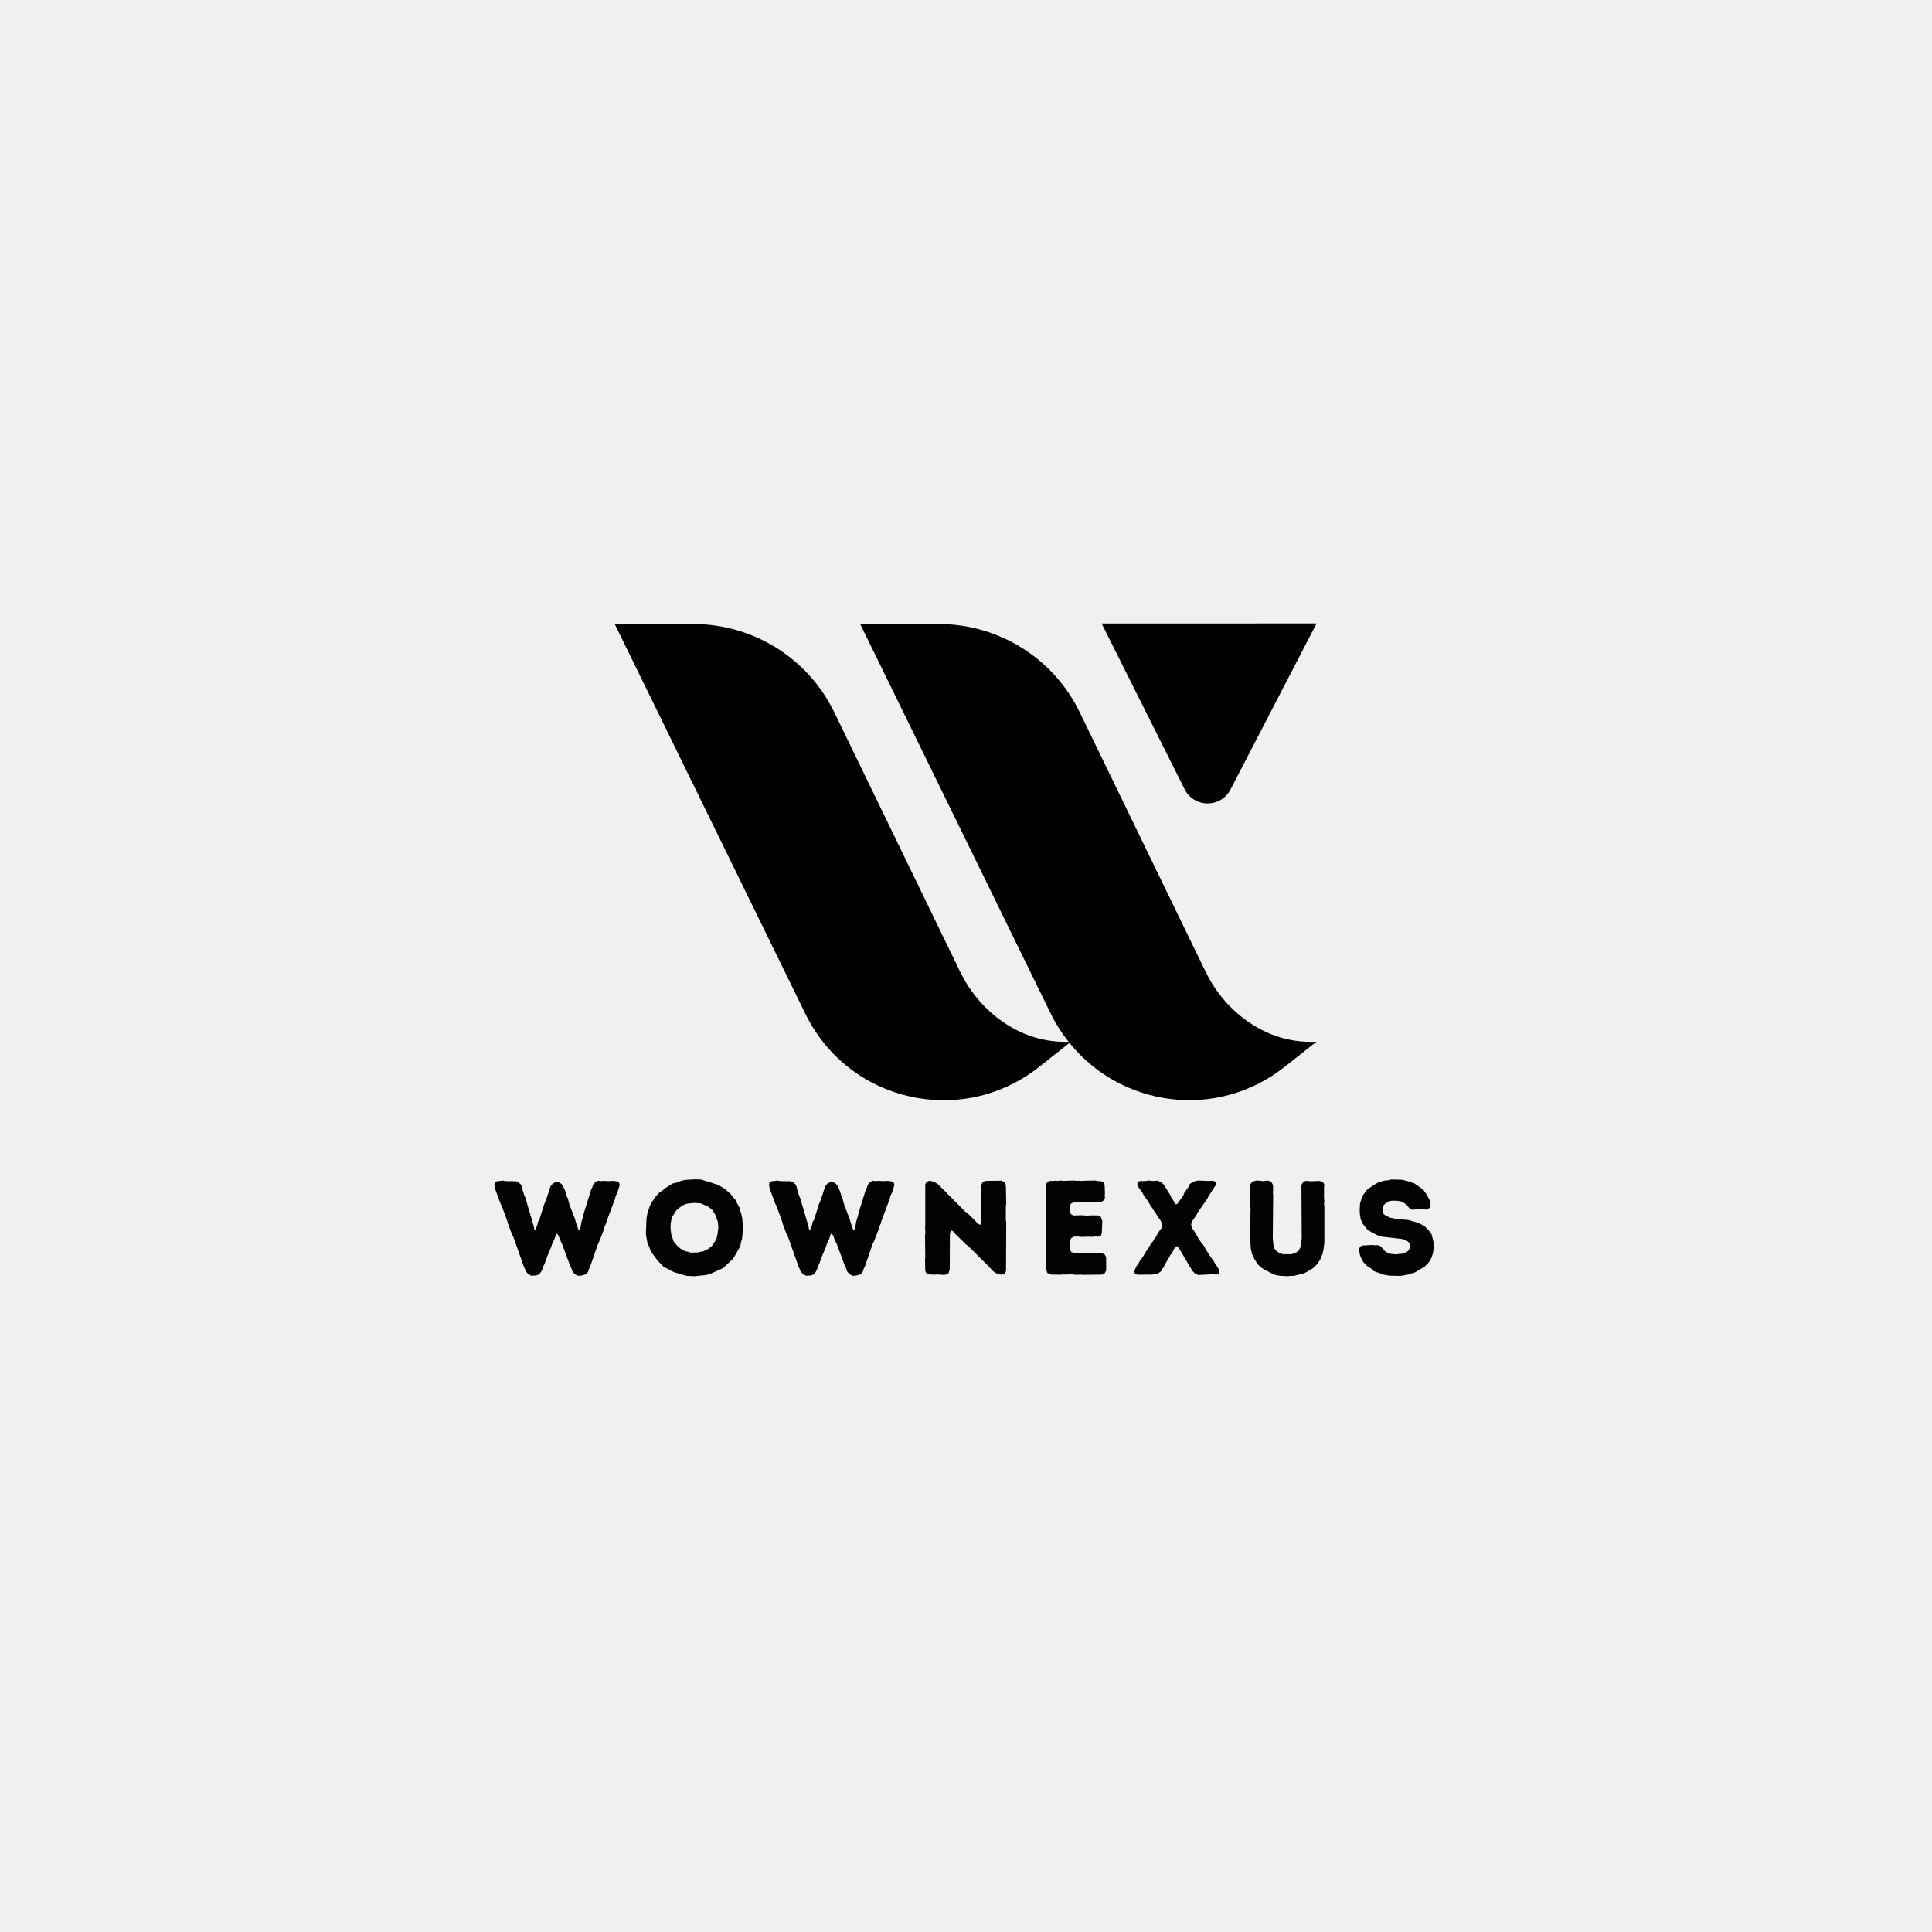
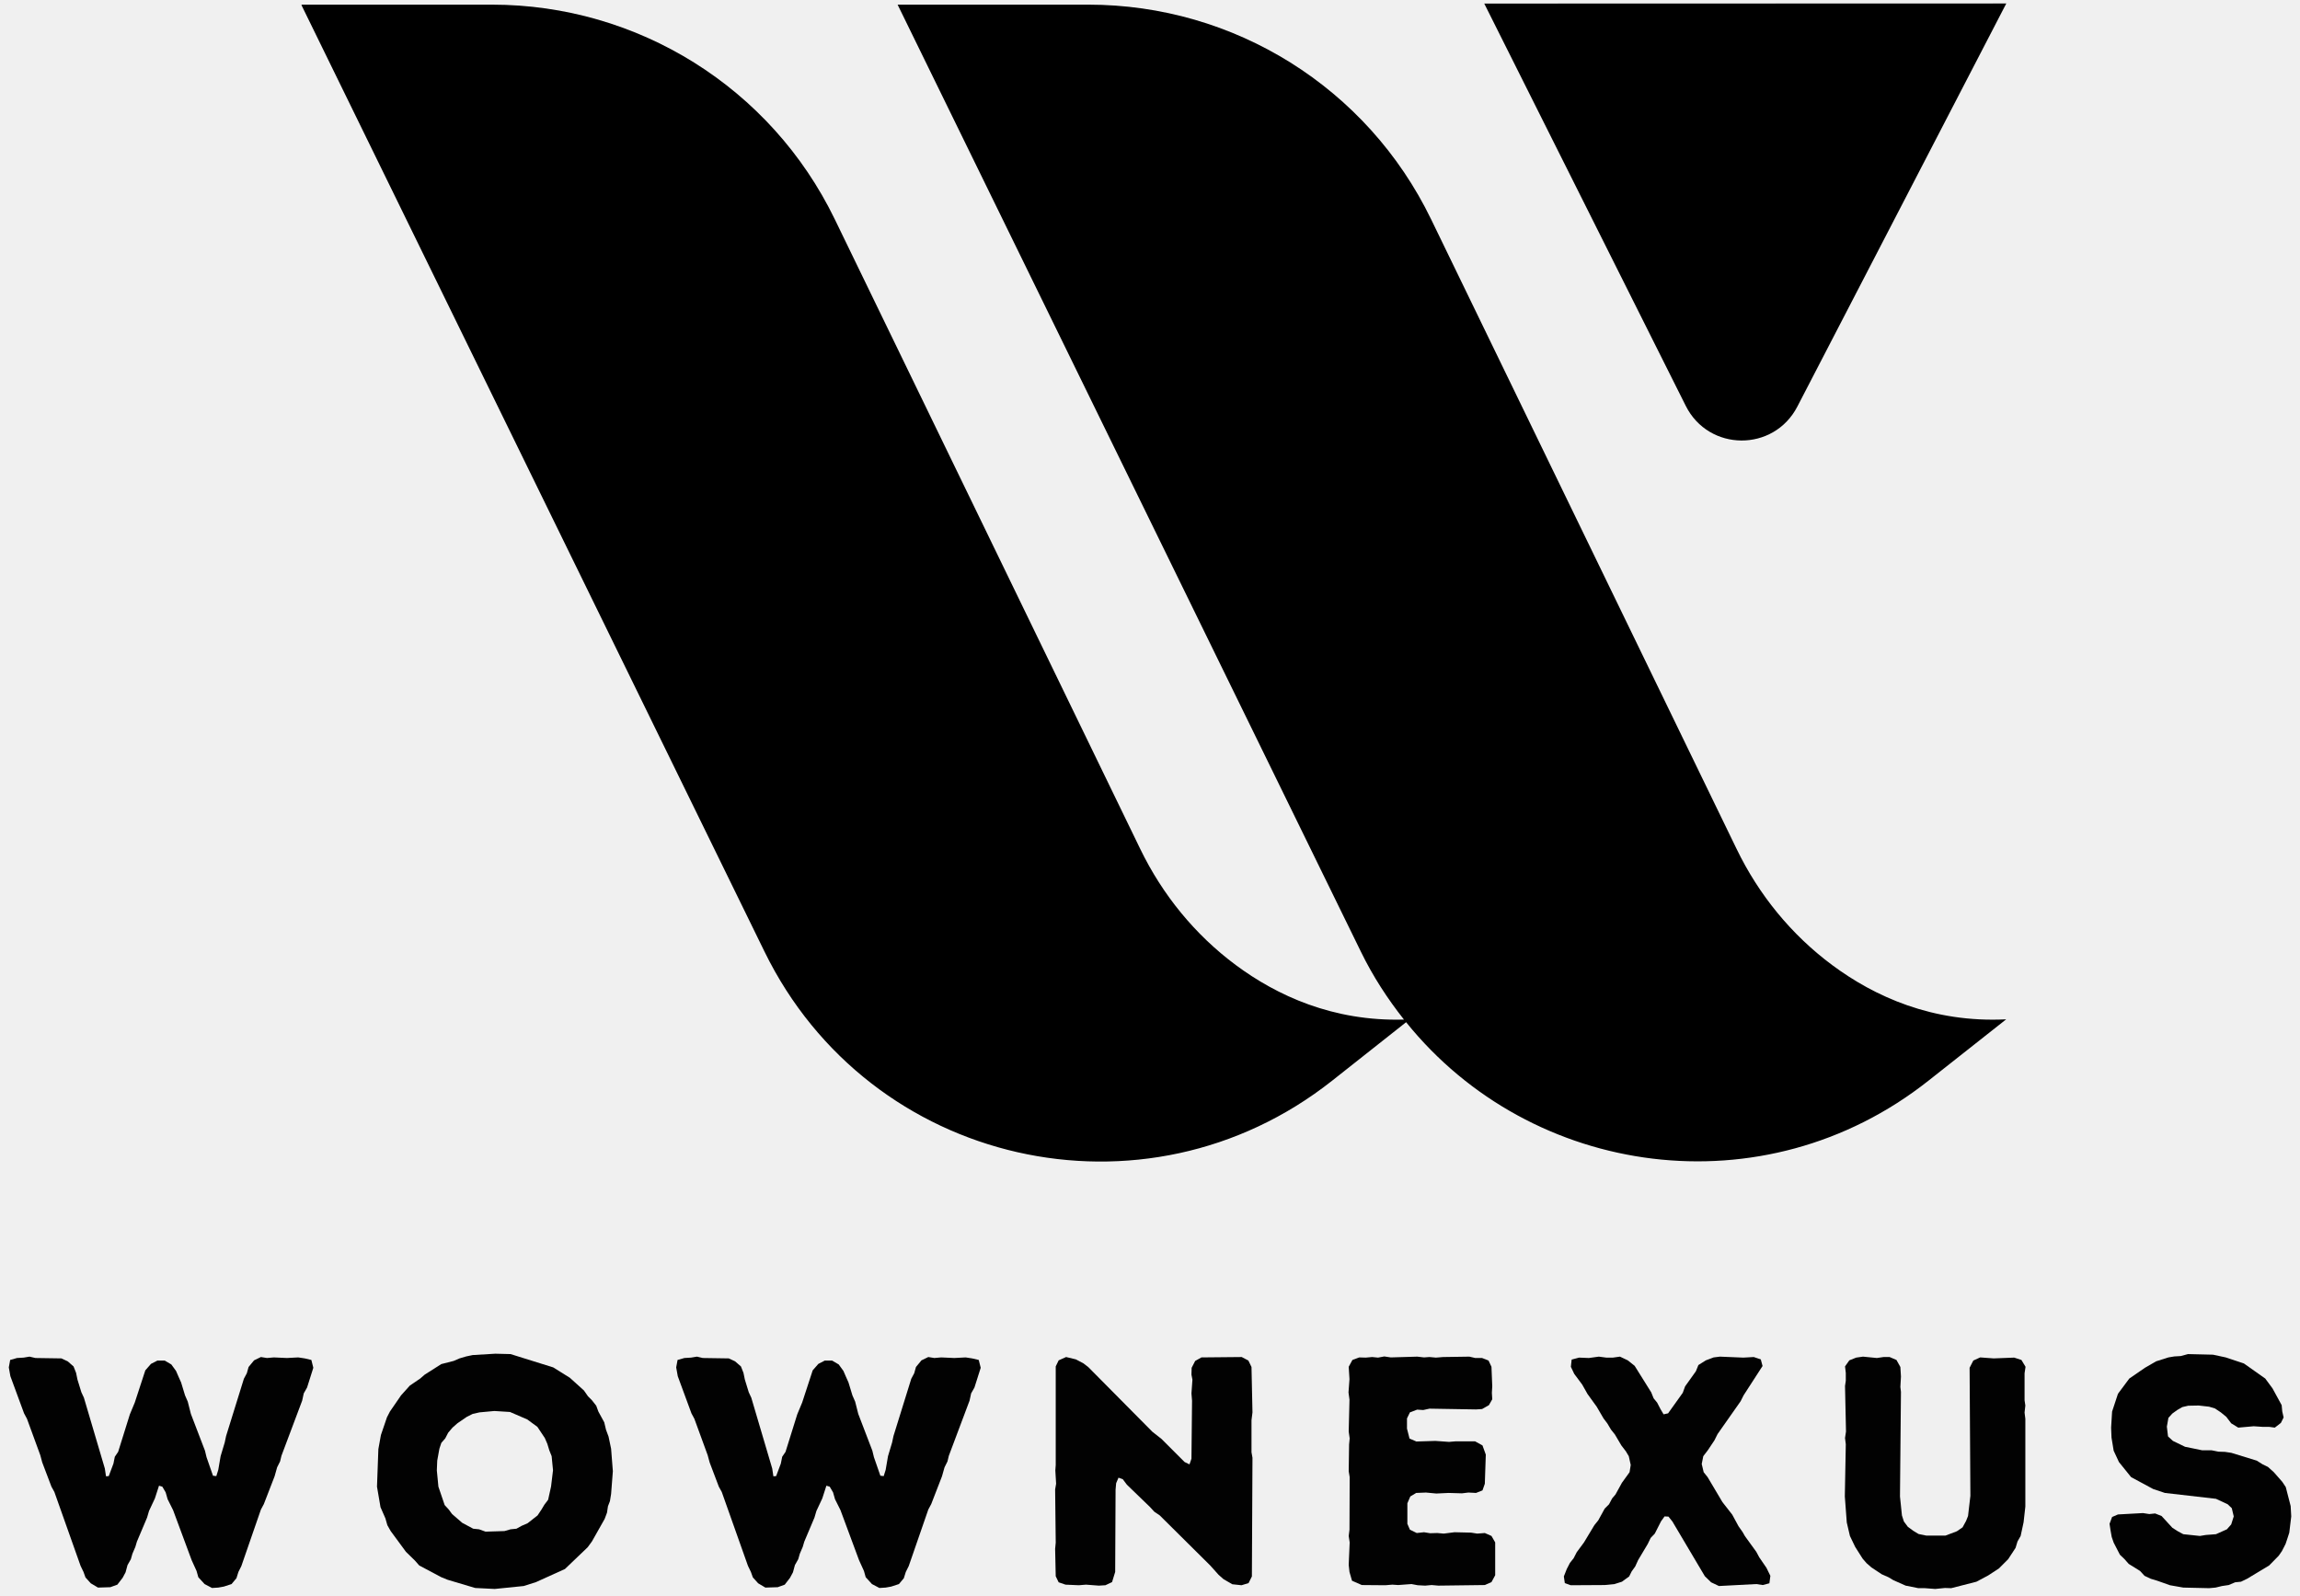
- <svg xmlns="http://www.w3.org/2000/svg" width="500" zoomAndPan="magnify" viewBox="0 0 375 375" height="500" preserveAspectRatio="xMidYMid meet" version="1.2">
-   <defs>
-     <clipPath id="168f8b4988">
-       <path d="M 119.316 121.008 L 255.555 121.008 L 255.555 214 L 119.316 214 Z M 119.316 121.008 " />
-     </clipPath>
-   </defs>
-   <g id="50eb8a2594">
-     <g style="fill:#020202;fill-opacity:1;">
-       <g transform="translate(95.71906, 247.3656)">
-         <path style="stroke:none" d="M 6.359 -0.578 L 6.203 -1.016 L 5.969 -1.5 L 3.875 -7.406 L 3.641 -7.828 L 2.906 -9.766 L 2.75 -10.344 L 1.688 -13.25 L 1.453 -13.688 L 0.359 -16.656 L 0.234 -17.359 L 0.344 -17.953 L 0.891 -18.109 L 1.422 -18.141 L 1.891 -18.219 L 2.359 -18.109 L 4.438 -18.078 L 4.938 -17.844 L 5.406 -17.438 L 5.609 -16.922 L 5.719 -16.391 L 6.031 -15.375 L 6.234 -14.938 L 7.906 -9.281 L 8 -8.656 L 8.219 -8.672 L 8.594 -9.672 L 8.703 -10.219 L 8.969 -10.609 L 9.906 -13.609 L 10.297 -14.547 L 11.141 -17.125 L 11.594 -17.641 L 12.109 -17.906 L 12.688 -17.906 L 13.219 -17.594 L 13.594 -17.078 L 13.797 -16.609 L 14 -16.156 L 14.312 -15.125 L 14.531 -14.625 L 14.781 -13.641 L 15.906 -10.703 L 16.031 -10.188 L 16.547 -8.703 L 16.812 -8.672 L 16.969 -9.172 L 17.156 -10.266 L 17.484 -11.359 L 17.594 -11.875 L 19.016 -16.453 L 19.25 -16.891 L 19.391 -17.391 L 19.828 -17.922 L 20.375 -18.188 L 20.859 -18.109 L 21.406 -18.156 L 22.453 -18.109 L 23.359 -18.156 L 23.875 -18.078 L 24.406 -17.953 L 24.562 -17.328 L 24.062 -15.75 L 23.797 -15.281 L 23.672 -14.703 L 22.016 -10.297 L 21.906 -9.844 L 21.672 -9.375 L 21.469 -8.656 L 20.609 -6.438 L 20.375 -6 L 18.812 -1.484 L 18.578 -1.016 L 18.422 -0.516 L 18.031 -0.047 L 17.406 0.156 L 16.969 0.234 L 16.469 0.266 L 15.875 -0.047 L 15.375 -0.594 L 15.234 -1.094 L 14.844 -1.953 L 13.359 -5.953 L 12.922 -6.828 L 12.766 -7.375 L 12.5 -7.828 L 12.234 -7.906 L 11.906 -6.891 L 11.438 -5.891 L 11.281 -5.359 L 10.469 -3.438 L 10.344 -3.016 L 10.109 -2.469 L 9.984 -2.031 L 9.719 -1.562 L 9.562 -0.984 L 9.328 -0.547 L 8.906 0 L 8.344 0.203 L 7.359 0.234 L 6.781 -0.109 Z M 6.359 -0.578 " />
-       </g>
-     </g>
-     <g style="fill:#020202;fill-opacity:1;">
-       <g transform="translate(124.353, 247.3656)">
-         <path style="stroke:none" d="M 10.422 0.344 L 8.859 0.266 L 6.656 -0.391 L 6.156 -0.594 L 4.391 -1.531 L 4.047 -1.922 L 3.328 -2.625 L 2.109 -4.281 L 1.844 -4.75 L 1.688 -5.297 L 1.297 -6.188 L 1.016 -7.828 L 1.125 -10.828 L 1.328 -11.953 L 1.812 -13.375 L 2.047 -13.828 L 2.938 -15.125 L 3.641 -15.906 L 4.469 -16.469 L 4.828 -16.781 L 6.156 -17.625 L 7.141 -17.875 L 7.609 -18.078 L 8.141 -18.234 L 8.656 -18.344 L 10.469 -18.453 L 11.688 -18.422 L 15.094 -17.359 L 16.422 -16.531 L 17.547 -15.516 L 17.875 -15.047 L 18.188 -14.734 L 18.531 -14.297 L 18.703 -13.828 L 19.172 -12.969 L 19.312 -12.375 L 19.516 -11.828 L 19.719 -10.859 L 19.859 -9.062 L 19.719 -7.25 L 19.625 -6.672 L 19.469 -6.266 L 19.391 -5.75 L 19.203 -5.25 L 18.188 -3.453 L 17.844 -2.984 L 16.031 -1.25 L 13.719 -0.203 L 12.734 0.109 Z M 9.688 -4.234 L 11.203 -4.281 L 11.688 -4.422 L 12.156 -4.469 L 12.578 -4.703 L 13.047 -4.906 L 13.844 -5.531 L 14.156 -6 L 14.391 -6.391 L 14.688 -6.781 L 14.922 -7.844 L 15.078 -9.141 L 14.969 -10.266 L 14.781 -10.734 L 14.625 -11.25 L 14.422 -11.719 L 13.828 -12.609 L 13.016 -13.203 L 11.641 -13.797 L 10.391 -13.875 L 9.203 -13.766 L 8.656 -13.641 L 8.188 -13.406 L 7.438 -12.891 L 7.047 -12.547 L 6.703 -12.141 L 6.469 -11.688 L 6.156 -11.328 L 6 -10.859 L 5.828 -9.906 L 5.797 -9.125 L 5.922 -7.828 L 6.422 -6.359 L 6.75 -6 L 7.016 -5.641 L 7.828 -4.938 L 8.703 -4.469 L 9.172 -4.422 Z M 9.688 -4.234 " />
-       </g>
-     </g>
-     <g style="fill:#020202;fill-opacity:1;">
-       <g transform="translate(149.0376, 247.3656)">
-         <path style="stroke:none" d="M 6.359 -0.578 L 6.203 -1.016 L 5.969 -1.5 L 3.875 -7.406 L 3.641 -7.828 L 2.906 -9.766 L 2.75 -10.344 L 1.688 -13.25 L 1.453 -13.688 L 0.359 -16.656 L 0.234 -17.359 L 0.344 -17.953 L 0.891 -18.109 L 1.422 -18.141 L 1.891 -18.219 L 2.359 -18.109 L 4.438 -18.078 L 4.938 -17.844 L 5.406 -17.438 L 5.609 -16.922 L 5.719 -16.391 L 6.031 -15.375 L 6.234 -14.938 L 7.906 -9.281 L 8 -8.656 L 8.219 -8.672 L 8.594 -9.672 L 8.703 -10.219 L 8.969 -10.609 L 9.906 -13.609 L 10.297 -14.547 L 11.141 -17.125 L 11.594 -17.641 L 12.109 -17.906 L 12.688 -17.906 L 13.219 -17.594 L 13.594 -17.078 L 13.797 -16.609 L 14 -16.156 L 14.312 -15.125 L 14.531 -14.625 L 14.781 -13.641 L 15.906 -10.703 L 16.031 -10.188 L 16.547 -8.703 L 16.812 -8.672 L 16.969 -9.172 L 17.156 -10.266 L 17.484 -11.359 L 17.594 -11.875 L 19.016 -16.453 L 19.25 -16.891 L 19.391 -17.391 L 19.828 -17.922 L 20.375 -18.188 L 20.859 -18.109 L 21.406 -18.156 L 22.453 -18.109 L 23.359 -18.156 L 23.875 -18.078 L 24.406 -17.953 L 24.562 -17.328 L 24.062 -15.75 L 23.797 -15.281 L 23.672 -14.703 L 22.016 -10.297 L 21.906 -9.844 L 21.672 -9.375 L 21.469 -8.656 L 20.609 -6.438 L 20.375 -6 L 18.812 -1.484 L 18.578 -1.016 L 18.422 -0.516 L 18.031 -0.047 L 17.406 0.156 L 16.969 0.234 L 16.469 0.266 L 15.875 -0.047 L 15.375 -0.594 L 15.234 -1.094 L 14.844 -1.953 L 13.359 -5.953 L 12.922 -6.828 L 12.766 -7.375 L 12.5 -7.828 L 12.234 -7.906 L 11.906 -6.891 L 11.438 -5.891 L 11.281 -5.359 L 10.469 -3.438 L 10.344 -3.016 L 10.109 -2.469 L 9.984 -2.031 L 9.719 -1.562 L 9.562 -0.984 L 9.328 -0.547 L 8.906 0 L 8.344 0.203 L 7.359 0.234 L 6.781 -0.109 Z M 6.359 -0.578 " />
-       </g>
-     </g>
-     <g style="fill:#020202;fill-opacity:1;">
-       <g transform="translate(177.6714, 247.3656)">
-         <path style="stroke:none" d="M 15.328 -0.438 L 14.938 -0.781 L 14.266 -1.531 L 10.234 -5.531 L 9.797 -5.828 L 9.453 -6.203 L 7.609 -7.984 L 7.281 -8.422 L 6.938 -8.547 L 6.75 -8.109 L 6.703 -7.594 L 6.672 -1.016 L 6.422 -0.203 L 5.891 0.047 L 5.359 0.078 L 4.344 0 L 3.766 0.047 L 2.703 0 L 2.156 -0.188 L 1.922 -0.672 L 1.875 -2.859 L 1.922 -3.359 L 1.875 -7.609 L 1.953 -8.062 L 1.891 -9.125 L 1.922 -9.562 L 1.922 -17.438 L 2.156 -17.922 L 2.75 -18.188 L 3.531 -18 L 4.125 -17.688 L 4.516 -17.391 L 9.641 -12.219 L 10.375 -11.641 L 12.219 -9.797 L 12.609 -9.609 L 12.766 -10.062 L 12.812 -14.703 L 12.766 -15.281 L 12.844 -16.375 L 12.766 -16.781 L 12.781 -17.328 L 13.062 -17.875 L 13.562 -18.156 L 16.781 -18.188 L 17.312 -17.906 L 17.562 -17.391 L 17.641 -13.766 L 17.562 -13.141 L 17.562 -10.578 L 17.641 -10.141 L 17.594 -0.656 L 17.328 -0.125 L 16.766 0.047 L 16.031 -0.031 Z M 15.328 -0.438 " />
-       </g>
-     </g>
-     <g style="fill:#020202;fill-opacity:1;">
-       <g transform="translate(201.1089, 247.3656)">
-         <path style="stroke:none" d="M 9.047 0.078 L 8.516 0.031 L 8 0.078 L 7.406 0.047 L 6.906 -0.047 L 5.844 0.031 L 5.375 0 L 4.812 0.047 L 2.938 0.031 L 2.156 -0.312 L 1.953 -1.016 L 1.891 -1.578 L 1.969 -3.375 L 1.891 -3.891 L 1.953 -4.391 L 1.969 -8.594 L 1.891 -9.062 L 1.922 -11.203 L 1.969 -11.688 L 1.891 -12.234 L 1.953 -14.781 L 1.875 -15.359 L 1.953 -16.422 L 1.891 -17.406 L 2.188 -17.953 L 2.734 -18.156 L 3.25 -18.141 L 3.766 -18.188 L 4.234 -18.141 L 4.734 -18.234 L 5.25 -18.156 L 7.375 -18.219 L 7.906 -18.156 L 8.344 -18.188 L 8.859 -18.141 L 9.438 -18.188 L 11.531 -18.219 L 12 -18.109 L 12.547 -18.109 L 13.062 -17.906 L 13.297 -17.406 L 13.359 -15.844 L 13.328 -15.328 L 13.359 -14.812 L 13.094 -14.344 L 12.547 -14.031 L 12.062 -14 L 8.344 -14.062 L 7.844 -13.953 L 7.359 -13.984 L 6.781 -13.766 L 6.547 -13.281 L 6.547 -12.469 L 6.75 -11.672 L 7.297 -11.438 L 8.812 -11.484 L 9.906 -11.406 L 10.453 -11.453 L 11.984 -11.453 L 12.578 -11.125 L 12.844 -10.391 L 12.766 -8.062 L 12.578 -7.531 L 12.062 -7.328 L 11.453 -7.359 L 10.938 -7.297 L 9.875 -7.328 L 8.891 -7.281 L 8.062 -7.359 L 7.281 -7.328 L 6.812 -7.047 L 6.578 -6.5 L 6.578 -4.859 L 6.781 -4.391 L 7.328 -4.125 L 7.906 -4.188 L 8.391 -4.109 L 8.969 -4.125 L 9.484 -4.078 L 10.344 -4.188 L 11.672 -4.156 L 12.156 -4.078 L 12.766 -4.125 L 13.297 -3.891 L 13.594 -3.375 L 13.594 -0.75 L 13.297 -0.203 L 12.766 0.031 Z M 9.047 0.078 " />
-       </g>
-     </g>
-     <g style="fill:#020202;fill-opacity:1;">
-       <g transform="translate(219.8436, 247.3656)">
-         <path style="stroke:none" d="M 0.344 -0.656 L 0.578 -1.25 L 0.828 -1.734 L 1.125 -2.109 L 1.375 -2.594 L 1.953 -3.375 L 2.781 -4.75 L 3.094 -5.141 L 3.609 -6.078 L 3.953 -6.422 L 4.203 -6.891 L 4.469 -7.203 L 4.984 -8.141 L 5.594 -8.984 L 5.688 -9.562 L 5.531 -10.266 L 5.297 -10.656 L 4.938 -11.125 L 4.422 -12 L 4.109 -12.391 L 3.812 -12.891 L 3.516 -13.281 L 2.969 -14.219 L 2.234 -15.234 L 1.812 -15.984 L 1.172 -16.844 L 0.906 -17.406 L 0.969 -17.984 L 1.562 -18.141 L 2.344 -18.109 L 3.141 -18.219 L 3.734 -18.141 L 4.266 -18.141 L 4.828 -18.219 L 5.453 -17.922 L 6 -17.484 L 7.328 -15.359 L 7.516 -14.891 L 7.797 -14.547 L 8.062 -14.031 L 8.312 -13.609 L 8.672 -13.688 L 9.844 -15.328 L 10.031 -15.844 L 10.891 -17.047 L 11.094 -17.547 L 11.688 -17.922 L 12.312 -18.156 L 12.812 -18.219 L 14.688 -18.141 L 15.516 -18.188 L 16.078 -18 L 16.219 -17.469 L 14.703 -15.125 L 14.469 -14.656 L 12.625 -12.031 L 12.375 -11.531 L 11.844 -10.734 L 11.484 -10.266 L 11.359 -9.641 L 11.516 -8.984 L 11.828 -8.594 L 13.016 -6.594 L 13.797 -5.594 L 14.297 -4.672 L 14.625 -4.203 L 14.812 -3.875 L 15.719 -2.625 L 15.953 -2.188 L 16.531 -1.344 L 16.844 -0.703 L 16.766 -0.109 L 16.234 0.031 L 15.719 -0.047 L 12.734 0.109 L 12.109 -0.188 L 11.609 -0.672 L 9.016 -5.047 L 8.703 -5.438 L 8.391 -5.453 L 8.109 -5.062 L 7.609 -4.078 L 7.281 -3.734 L 7.047 -3.25 L 6.281 -1.969 L 6.047 -1.453 L 5.766 -1.062 L 5.562 -0.656 L 4.984 -0.234 L 4.391 -0.047 L 3.609 0.031 L 0.891 0.047 L 0.422 -0.125 Z M 0.344 -0.656 " />
-       </g>
-     </g>
-     <g style="fill:#020202;fill-opacity:1;">
-       <g transform="translate(240.9166, 247.3656)">
-         <path style="stroke:none" d="M 8.938 0.344 L 8.109 0.281 L 7.594 0.281 L 6.578 0.078 L 5.594 -0.359 L 5.203 -0.594 L 4.672 -0.828 L 3.844 -1.375 L 3.453 -1.719 L 3.141 -2.078 L 2.547 -3.016 L 2.125 -3.891 L 1.875 -4.969 L 1.719 -7.047 L 1.797 -11.219 L 1.734 -11.719 L 1.812 -12.234 L 1.734 -15.875 L 1.797 -16.297 L 1.797 -16.922 L 1.734 -17.438 L 2.078 -17.922 L 2.625 -18.141 L 3.172 -18.219 L 4.281 -18.109 L 4.812 -18.188 L 5.297 -18.188 L 5.844 -17.953 L 6.156 -17.391 L 6.203 -16.625 L 6.156 -15.797 L 6.203 -15.406 L 6.125 -7.047 L 6.281 -5.531 L 6.438 -5.047 L 6.75 -4.625 L 7.172 -4.312 L 7.609 -4.047 L 8.219 -3.922 L 9.766 -3.922 L 10.672 -4.266 L 11.125 -4.578 L 11.406 -5.094 L 11.562 -5.484 L 11.75 -7.094 L 11.688 -17.328 L 11.984 -17.906 L 12.531 -18.156 L 13.609 -18.078 L 15.25 -18.141 L 15.828 -17.953 L 16.156 -17.406 L 16.078 -16.891 L 16.078 -14.734 L 16.141 -14.312 L 16.078 -13.75 L 16.141 -13.25 L 16.141 -6.234 L 16 -4.984 L 15.766 -3.891 L 15.516 -3.453 L 15.359 -2.938 L 14.766 -2.031 L 14.031 -1.297 L 13.172 -0.734 L 12.234 -0.234 L 10.219 0.281 L 9.719 0.266 Z M 8.938 0.344 " />
-       </g>
-     </g>
-     <g style="fill:#020202;fill-opacity:1;">
-       <g transform="translate(262.6912, 247.3656)">
-         <path style="stroke:none" d="M 6.984 0.234 L 5.922 0.047 L 4.906 -0.312 L 4.391 -0.469 L 3.891 -0.703 L 3.531 -1.094 L 2.625 -1.656 L 2.281 -2.047 L 1.922 -2.391 L 1.422 -3.359 L 1.266 -3.812 L 1.172 -4.344 L 1.094 -4.859 L 1.297 -5.406 L 1.766 -5.609 L 3.766 -5.719 L 4.266 -5.641 L 4.734 -5.688 L 5.25 -5.484 L 6.109 -4.547 L 6.547 -4.266 L 6.984 -4.031 L 8.312 -3.891 L 8.781 -3.969 L 9.594 -4.031 L 10.469 -4.422 L 10.812 -4.812 L 11.016 -5.453 L 10.859 -6.109 L 10.531 -6.422 L 9.594 -6.859 L 5.516 -7.328 L 4.578 -7.641 L 2.812 -8.594 L 1.844 -9.797 L 1.422 -10.703 L 1.25 -11.75 L 1.219 -12.547 L 1.297 -13.828 L 1.766 -15.25 L 2.672 -16.469 L 3.922 -17.328 L 4.812 -17.844 L 5.797 -18.156 L 6.266 -18.234 L 6.781 -18.266 L 7.359 -18.422 L 9.359 -18.375 L 10.375 -18.156 L 11.828 -17.672 L 13.531 -16.469 L 14.109 -15.688 L 14.844 -14.344 L 14.891 -13.844 L 15 -13.359 L 14.781 -12.922 L 14.297 -12.547 L 13.828 -12.609 L 13.297 -12.609 L 12.609 -12.656 L 11.375 -12.547 L 10.812 -12.891 L 10.422 -13.406 L 9.984 -13.766 L 9.516 -14.078 L 9.047 -14.219 L 8.219 -14.312 L 7.375 -14.297 L 6.906 -14.188 L 6.5 -13.953 L 6.109 -13.672 L 5.797 -13.328 L 5.672 -12.625 L 5.766 -11.844 L 6.156 -11.484 L 7.125 -11.016 L 8.5 -10.734 L 9.25 -10.734 L 9.797 -10.625 L 10.312 -10.609 L 10.828 -10.531 L 12.859 -9.906 L 13.328 -9.609 L 13.75 -9.406 L 14.219 -8.984 L 14.891 -8.219 L 15.172 -7.797 L 15.562 -6.281 L 15.609 -5.453 L 15.453 -4.156 L 15.312 -3.719 L 15.156 -3.25 L 14.859 -2.672 L 14.609 -2.312 L 13.844 -1.531 L 12.078 -0.469 L 11.594 -0.234 L 11.125 -0.188 L 10.609 0.031 L 10.078 0.109 L 9.562 0.234 L 9.047 0.281 Z M 6.984 0.234 " />
-       </g>
-     </g>
-     <g clip-rule="nonzero" clip-path="url(#168f8b4988)">
-       <path style=" stroke:none;fill-rule:nonzero;fill:#000000;fill-opacity:1;" d="M 207.586 202.426 L 201.672 207.102 C 186.711 218.926 164.715 213.949 156.324 196.777 L 119.316 121.121 L 134.551 121.121 C 146.203 121.121 156.836 127.742 161.941 138.27 L 186.344 188.578 C 188.121 192.246 190.719 195.438 193.98 197.859 C 197.258 200.293 201.75 202.375 207.414 202.215 C 206.102 200.551 204.941 198.777 203.969 196.781 L 166.961 121.121 L 182.195 121.121 C 193.848 121.121 204.48 127.742 209.582 138.27 L 233.988 188.578 C 235.762 192.246 238.363 195.438 241.625 197.859 C 244.988 200.359 249.641 202.492 255.527 202.195 L 249.312 207.102 C 236.172 217.496 217.594 214.863 207.586 202.426 Z M 238.844 153.234 L 255.543 121.012 L 213.824 121.023 L 229.926 153.176 C 231.762 156.844 236.957 156.879 238.844 153.234 Z M 238.844 153.234 " />
-     </g>
+ <svg xmlns="http://www.w3.org/2000/svg" width="245" height="170" viewBox="0 0 245 170" fill="none">
+   <path d="M9.105 168.05L8.896 167.467L8.584 166.821L5.792 158.946L5.48 158.383L4.5 155.8L4.292 155.029L2.875 151.154L2.563 150.571L1.105 146.612L0.938 145.675L1.084 144.883L1.813 144.675L2.521 144.633L3.146 144.529L3.771 144.675L6.542 144.717L7.209 145.029L7.834 145.571L8.105 146.258L8.25 146.967L8.667 148.321L8.938 148.904L11.167 156.446L11.292 157.279L11.584 157.258L12.084 155.925L12.23 155.196L12.584 154.675L13.834 150.675L14.355 149.425L15.48 145.987L16.084 145.3L16.771 144.946H17.542L18.25 145.362L18.75 146.05L19.021 146.675L19.292 147.279L19.709 148.654L20 149.321L20.334 150.633L21.834 154.55L22 155.237L22.688 157.217L23.042 157.258L23.25 156.592L23.5 155.133L23.938 153.675L24.084 152.987L25.98 146.883L26.292 146.3L26.48 145.633L27.063 144.925L27.792 144.571L28.438 144.675L29.167 144.612L30.563 144.675L31.771 144.612L32.459 144.717L33.167 144.883L33.375 145.717L32.709 147.821L32.355 148.446L32.188 149.217L29.98 155.092L29.834 155.696L29.521 156.321L29.25 157.279L28.105 160.237L27.792 160.821L25.709 166.842L25.396 167.467L25.188 168.133L24.667 168.758L23.834 169.029L23.25 169.133L22.584 169.175L21.792 168.758L21.125 168.029L20.938 167.362L20.417 166.217L18.438 160.883L17.855 159.717L17.646 158.987L17.292 158.383L16.938 158.279L16.5 159.633L15.875 160.967L15.667 161.675L14.584 164.237L14.417 164.8L14.105 165.529L13.938 166.112L13.584 166.737L13.375 167.508L13.063 168.092L12.5 168.821L11.75 169.092L10.438 169.133L9.667 168.675L9.105 168.05Z" fill="#020202" />
+   <path d="M52.7 169.279L50.616 169.175L47.679 168.3L47.012 168.029L44.658 166.779L44.2 166.258L43.241 165.321L41.616 163.112L41.262 162.487L41.054 161.758L40.533 160.571L40.158 158.383L40.304 154.383L40.575 152.883L41.221 150.987L41.533 150.383L42.721 148.654L43.658 147.612L44.762 146.862L45.241 146.446L47.012 145.321L48.325 144.987L48.95 144.717L49.658 144.508L50.346 144.362L52.762 144.217L54.387 144.258L58.929 145.675L60.7 146.779L62.2 148.133L62.637 148.758L63.054 149.175L63.512 149.758L63.741 150.383L64.366 151.529L64.554 152.321L64.825 153.05L65.096 154.342L65.283 156.737L65.096 159.154L64.971 159.925L64.762 160.467L64.658 161.154L64.408 161.821L63.054 164.217L62.596 164.842L60.179 167.154L57.096 168.55L55.783 168.967L52.7 169.279ZM51.721 163.175L53.741 163.112L54.387 162.925L55.012 162.862L55.575 162.55L56.2 162.279L57.262 161.446L57.679 160.821L57.991 160.3L58.387 159.779L58.7 158.362L58.908 156.633L58.762 155.133L58.512 154.508L58.304 153.821L58.033 153.196L57.241 152.008L56.158 151.217L54.325 150.425L52.658 150.321L51.075 150.467L50.346 150.633L49.721 150.946L48.721 151.633L48.2 152.092L47.741 152.633L47.429 153.237L47.012 153.717L46.804 154.342L46.575 155.612L46.533 156.654L46.7 158.383L47.366 160.342L47.804 160.821L48.158 161.3L49.241 162.237L50.408 162.862L51.033 162.925L51.721 163.175Z" fill="#020202" />
+   <path d="M80.196 168.05L79.988 167.467L79.675 166.821L76.883 158.946L76.571 158.383L75.592 155.8L75.383 155.029L73.967 151.154L73.654 150.571L72.196 146.612L72.029 145.675L72.175 144.883L72.904 144.675L73.613 144.633L74.238 144.529L74.863 144.675L77.633 144.717L78.3 145.029L78.925 145.571L79.196 146.258L79.342 146.967L79.758 148.321L80.029 148.904L82.258 156.446L82.383 157.279L82.675 157.258L83.175 155.925L83.321 155.196L83.675 154.675L84.925 150.675L85.446 149.425L86.571 145.987L87.175 145.3L87.863 144.946H88.633L89.342 145.362L89.842 146.05L90.113 146.675L90.383 147.279L90.8 148.654L91.092 149.321L91.425 150.633L92.925 154.55L93.092 155.237L93.779 157.217L94.133 157.258L94.342 156.592L94.592 155.133L95.029 153.675L95.175 152.987L97.071 146.883L97.383 146.3L97.571 145.633L98.154 144.925L98.883 144.571L99.529 144.675L100.258 144.612L101.654 144.675L102.863 144.612L103.55 144.717L104.258 144.883L104.467 145.717L103.8 147.821L103.446 148.446L103.279 149.217L101.071 155.092L100.925 155.696L100.613 156.321L100.342 157.279L99.196 160.237L98.883 160.821L96.8 166.842L96.488 167.467L96.279 168.133L95.758 168.758L94.925 169.029L94.342 169.133L93.675 169.175L92.883 168.758L92.217 168.029L92.029 167.362L91.508 166.217L89.529 160.883L88.946 159.717L88.738 158.987L88.383 158.383L88.029 158.279L87.592 159.633L86.967 160.967L86.758 161.675L85.675 164.237L85.508 164.8L85.196 165.529L85.029 166.112L84.675 166.737L84.467 167.508L84.154 168.092L83.592 168.821L82.842 169.092L81.529 169.133L80.758 168.675L80.196 168.05Z" fill="#020202" />
+   <path d="M130.333 168.237L129.812 167.779L128.916 166.779L123.541 161.446L122.958 161.05L122.499 160.55L120.041 158.175L119.604 157.592L119.145 157.425L118.895 158.008L118.833 158.696L118.791 167.467L118.458 168.55L117.749 168.883L117.041 168.925L115.687 168.821L114.916 168.883L113.499 168.821L112.77 168.571L112.458 167.925L112.395 165.008L112.458 164.342L112.395 158.675L112.499 158.071L112.416 156.654L112.458 156.071V145.571L112.77 144.925L113.562 144.571L114.604 144.821L115.395 145.237L115.916 145.633L122.749 152.529L123.729 153.3L126.187 155.758L126.708 156.008L126.916 155.404L126.979 149.217L126.916 148.446L127.02 146.987L126.916 146.446L126.937 145.717L127.312 144.987L127.979 144.612L132.27 144.571L132.979 144.946L133.312 145.633L133.416 150.467L133.312 151.3V154.717L133.416 155.3L133.354 167.946L132.999 168.654L132.249 168.883L131.27 168.779L130.333 168.237Z" fill="#020202" />
+   <path d="M153.208 168.925L152.499 168.862L151.812 168.925L151.02 168.883L150.354 168.758L148.937 168.862L148.312 168.821L147.562 168.883L145.062 168.862L144.02 168.404L143.749 167.467L143.666 166.717L143.77 164.321L143.666 163.633L143.749 162.967L143.77 157.362L143.666 156.737L143.708 153.883L143.77 153.237L143.666 152.508L143.749 149.112L143.645 148.342L143.749 146.925L143.666 145.612L144.062 144.883L144.791 144.612L145.479 144.633L146.166 144.571L146.791 144.633L147.458 144.508L148.145 144.612L150.979 144.529L151.687 144.612L152.27 144.571L152.958 144.633L153.729 144.571L156.52 144.529L157.145 144.675H157.874L158.562 144.946L158.874 145.612L158.958 147.696L158.916 148.383L158.958 149.071L158.604 149.696L157.874 150.112L157.229 150.154L152.27 150.071L151.604 150.217L150.958 150.175L150.187 150.467L149.874 151.112V152.196L150.145 153.258L150.874 153.571L152.895 153.508L154.354 153.612L155.083 153.55H157.124L157.916 153.987L158.27 154.967L158.166 158.071L157.916 158.779L157.229 159.05L156.416 159.008L155.729 159.092L154.312 159.05L152.999 159.112L151.895 159.008L150.854 159.05L150.229 159.425L149.916 160.154V162.342L150.187 162.967L150.916 163.321L151.687 163.237L152.333 163.342L153.104 163.321L153.791 163.383L154.937 163.237L156.708 163.279L157.354 163.383L158.166 163.321L158.874 163.633L159.27 164.321V167.821L158.874 168.55L158.166 168.862L153.208 168.925Z" fill="#020202" />
+   <path d="M166.583 167.946L166.896 167.154L167.229 166.508L167.625 166.008L167.958 165.362L168.729 164.321L169.833 162.487L170.25 161.967L170.937 160.717L171.396 160.258L171.729 159.633L172.083 159.217L172.771 157.967L173.583 156.842L173.708 156.071L173.5 155.133L173.187 154.612L172.708 153.987L172.021 152.821L171.604 152.3L171.208 151.633L170.812 151.112L170.083 149.862L169.104 148.508L168.541 147.508L167.687 146.362L167.333 145.612L167.416 144.842L168.208 144.633L169.25 144.675L170.312 144.529L171.104 144.633H171.812L172.562 144.529L173.396 144.925L174.125 145.508L175.896 148.342L176.146 148.967L176.521 149.425L176.875 150.112L177.208 150.675L177.687 150.571L179.25 148.383L179.5 147.696L180.646 146.092L180.916 145.425L181.708 144.925L182.541 144.612L183.208 144.529L185.708 144.633L186.812 144.571L187.562 144.821L187.75 145.529L185.729 148.654L185.416 149.279L182.958 152.779L182.625 153.446L181.916 154.508L181.437 155.133L181.271 155.967L181.479 156.842L181.896 157.362L183.479 160.029L184.521 161.362L185.187 162.592L185.625 163.217L185.875 163.654L187.083 165.321L187.396 165.904L188.166 167.029L188.583 167.883L188.479 168.675L187.771 168.862L187.083 168.758L183.104 168.967L182.271 168.571L181.604 167.925L178.146 162.092L177.729 161.571L177.312 161.55L176.937 162.071L176.271 163.383L175.833 163.842L175.521 164.487L174.5 166.196L174.187 166.883L173.812 167.404L173.541 167.946L172.771 168.508L171.979 168.758L170.937 168.862L167.312 168.883L166.687 168.654L166.583 167.946Z" fill="#020202" />
+   <path d="M206.139 169.279L205.035 169.196H204.347L202.993 168.925L201.681 168.342L201.16 168.029L200.451 167.717L199.347 166.987L198.826 166.529L198.41 166.05L197.618 164.8L197.056 163.633L196.722 162.196L196.514 159.425L196.618 153.862L196.535 153.196L196.639 152.508L196.535 147.654L196.618 147.092V146.258L196.535 145.571L196.993 144.925L197.722 144.633L198.451 144.529L199.931 144.675L200.639 144.571H201.285L202.014 144.883L202.431 145.633L202.493 146.654L202.431 147.758L202.493 148.279L202.389 159.425L202.597 161.446L202.806 162.092L203.222 162.654L203.785 163.071L204.368 163.425L205.181 163.592H207.243L208.451 163.133L209.056 162.717L209.431 162.029L209.639 161.508L209.889 159.362L209.806 145.717L210.201 144.946L210.931 144.612L212.368 144.717L214.556 144.633L215.326 144.883L215.764 145.612L215.66 146.3V149.175L215.743 149.737L215.66 150.487L215.743 151.154V160.508L215.556 162.175L215.243 163.633L214.91 164.217L214.701 164.904L213.91 166.112L212.931 167.092L211.785 167.842L210.535 168.508L207.847 169.196L207.181 169.175L206.139 169.279Z" fill="#020202" />
+   <path d="M232.567 169.133L231.151 168.883L229.797 168.404L229.109 168.196L228.442 167.883L227.963 167.362L226.755 166.612L226.297 166.092L225.817 165.633L225.151 164.342L224.942 163.737L224.817 163.029L224.713 162.342L224.984 161.612L225.609 161.342L228.276 161.196L228.942 161.3L229.567 161.237L230.255 161.508L231.401 162.758L231.984 163.133L232.567 163.446L234.338 163.633L234.963 163.529L236.047 163.446L237.213 162.925L237.672 162.404L237.942 161.55L237.734 160.675L237.297 160.258L236.047 159.675L230.609 159.05L229.359 158.633L227.005 157.362L225.713 155.758L225.151 154.55L224.922 153.154L224.88 152.092L224.984 150.383L225.609 148.487L226.817 146.862L228.484 145.717L229.672 145.029L230.984 144.612L231.609 144.508L232.297 144.467L233.067 144.258L235.734 144.321L237.088 144.612L239.026 145.258L241.297 146.862L242.067 147.904L243.047 149.696L243.109 150.362L243.255 151.008L242.963 151.592L242.317 152.092L241.692 152.008H240.984L240.067 151.946L238.422 152.092L237.672 151.633L237.151 150.946L236.567 150.467L235.942 150.05L235.317 149.862L234.213 149.737L233.088 149.758L232.463 149.904L231.922 150.217L231.401 150.592L230.984 151.05L230.817 151.987L230.942 153.029L231.463 153.508L232.755 154.133L234.588 154.508H235.588L236.317 154.654L237.005 154.675L237.692 154.779L240.401 155.612L241.026 156.008L241.588 156.279L242.213 156.842L243.109 157.862L243.484 158.425L244.005 160.446L244.067 161.55L243.859 163.279L243.672 163.862L243.463 164.487L243.067 165.258L242.734 165.737L241.713 166.779L239.359 168.196L238.713 168.508L238.088 168.571L237.401 168.862L236.692 168.967L236.005 169.133L235.317 169.196L232.567 169.133Z" fill="#020202" />
+   <mask id="mask0_1_79" style="mask-type:luminance" maskUnits="userSpaceOnUse" x="32" y="0" width="182" height="125">
+     <path d="M32.089 0.344H213.74V124.333H32.089V0.344Z" fill="white" />
+   </mask>
+   <g mask="url(#mask0_1_79)">
+     <path d="M149.781 108.901L141.896 115.135C121.948 130.901 92.62 124.266 81.432 101.37L32.089 0.495H52.401C67.938 0.495 82.115 9.323 88.922 23.359L121.458 90.438C123.828 95.328 127.292 99.583 131.641 102.813C136.01 106.057 142 108.833 149.552 108.62C147.802 106.401 146.255 104.036 144.958 101.375L95.615 0.495H115.927C131.464 0.495 145.641 9.323 152.443 23.359L184.984 90.438C187.349 95.328 190.818 99.583 195.167 102.813C199.651 106.146 205.854 108.99 213.703 108.594L205.417 115.135C187.896 128.995 163.125 125.484 149.781 108.901ZM191.458 43.312L213.724 0.349L158.099 0.365L179.568 43.234C182.016 48.125 188.943 48.172 191.458 43.312Z" fill="black" />
  </g>
</svg>
